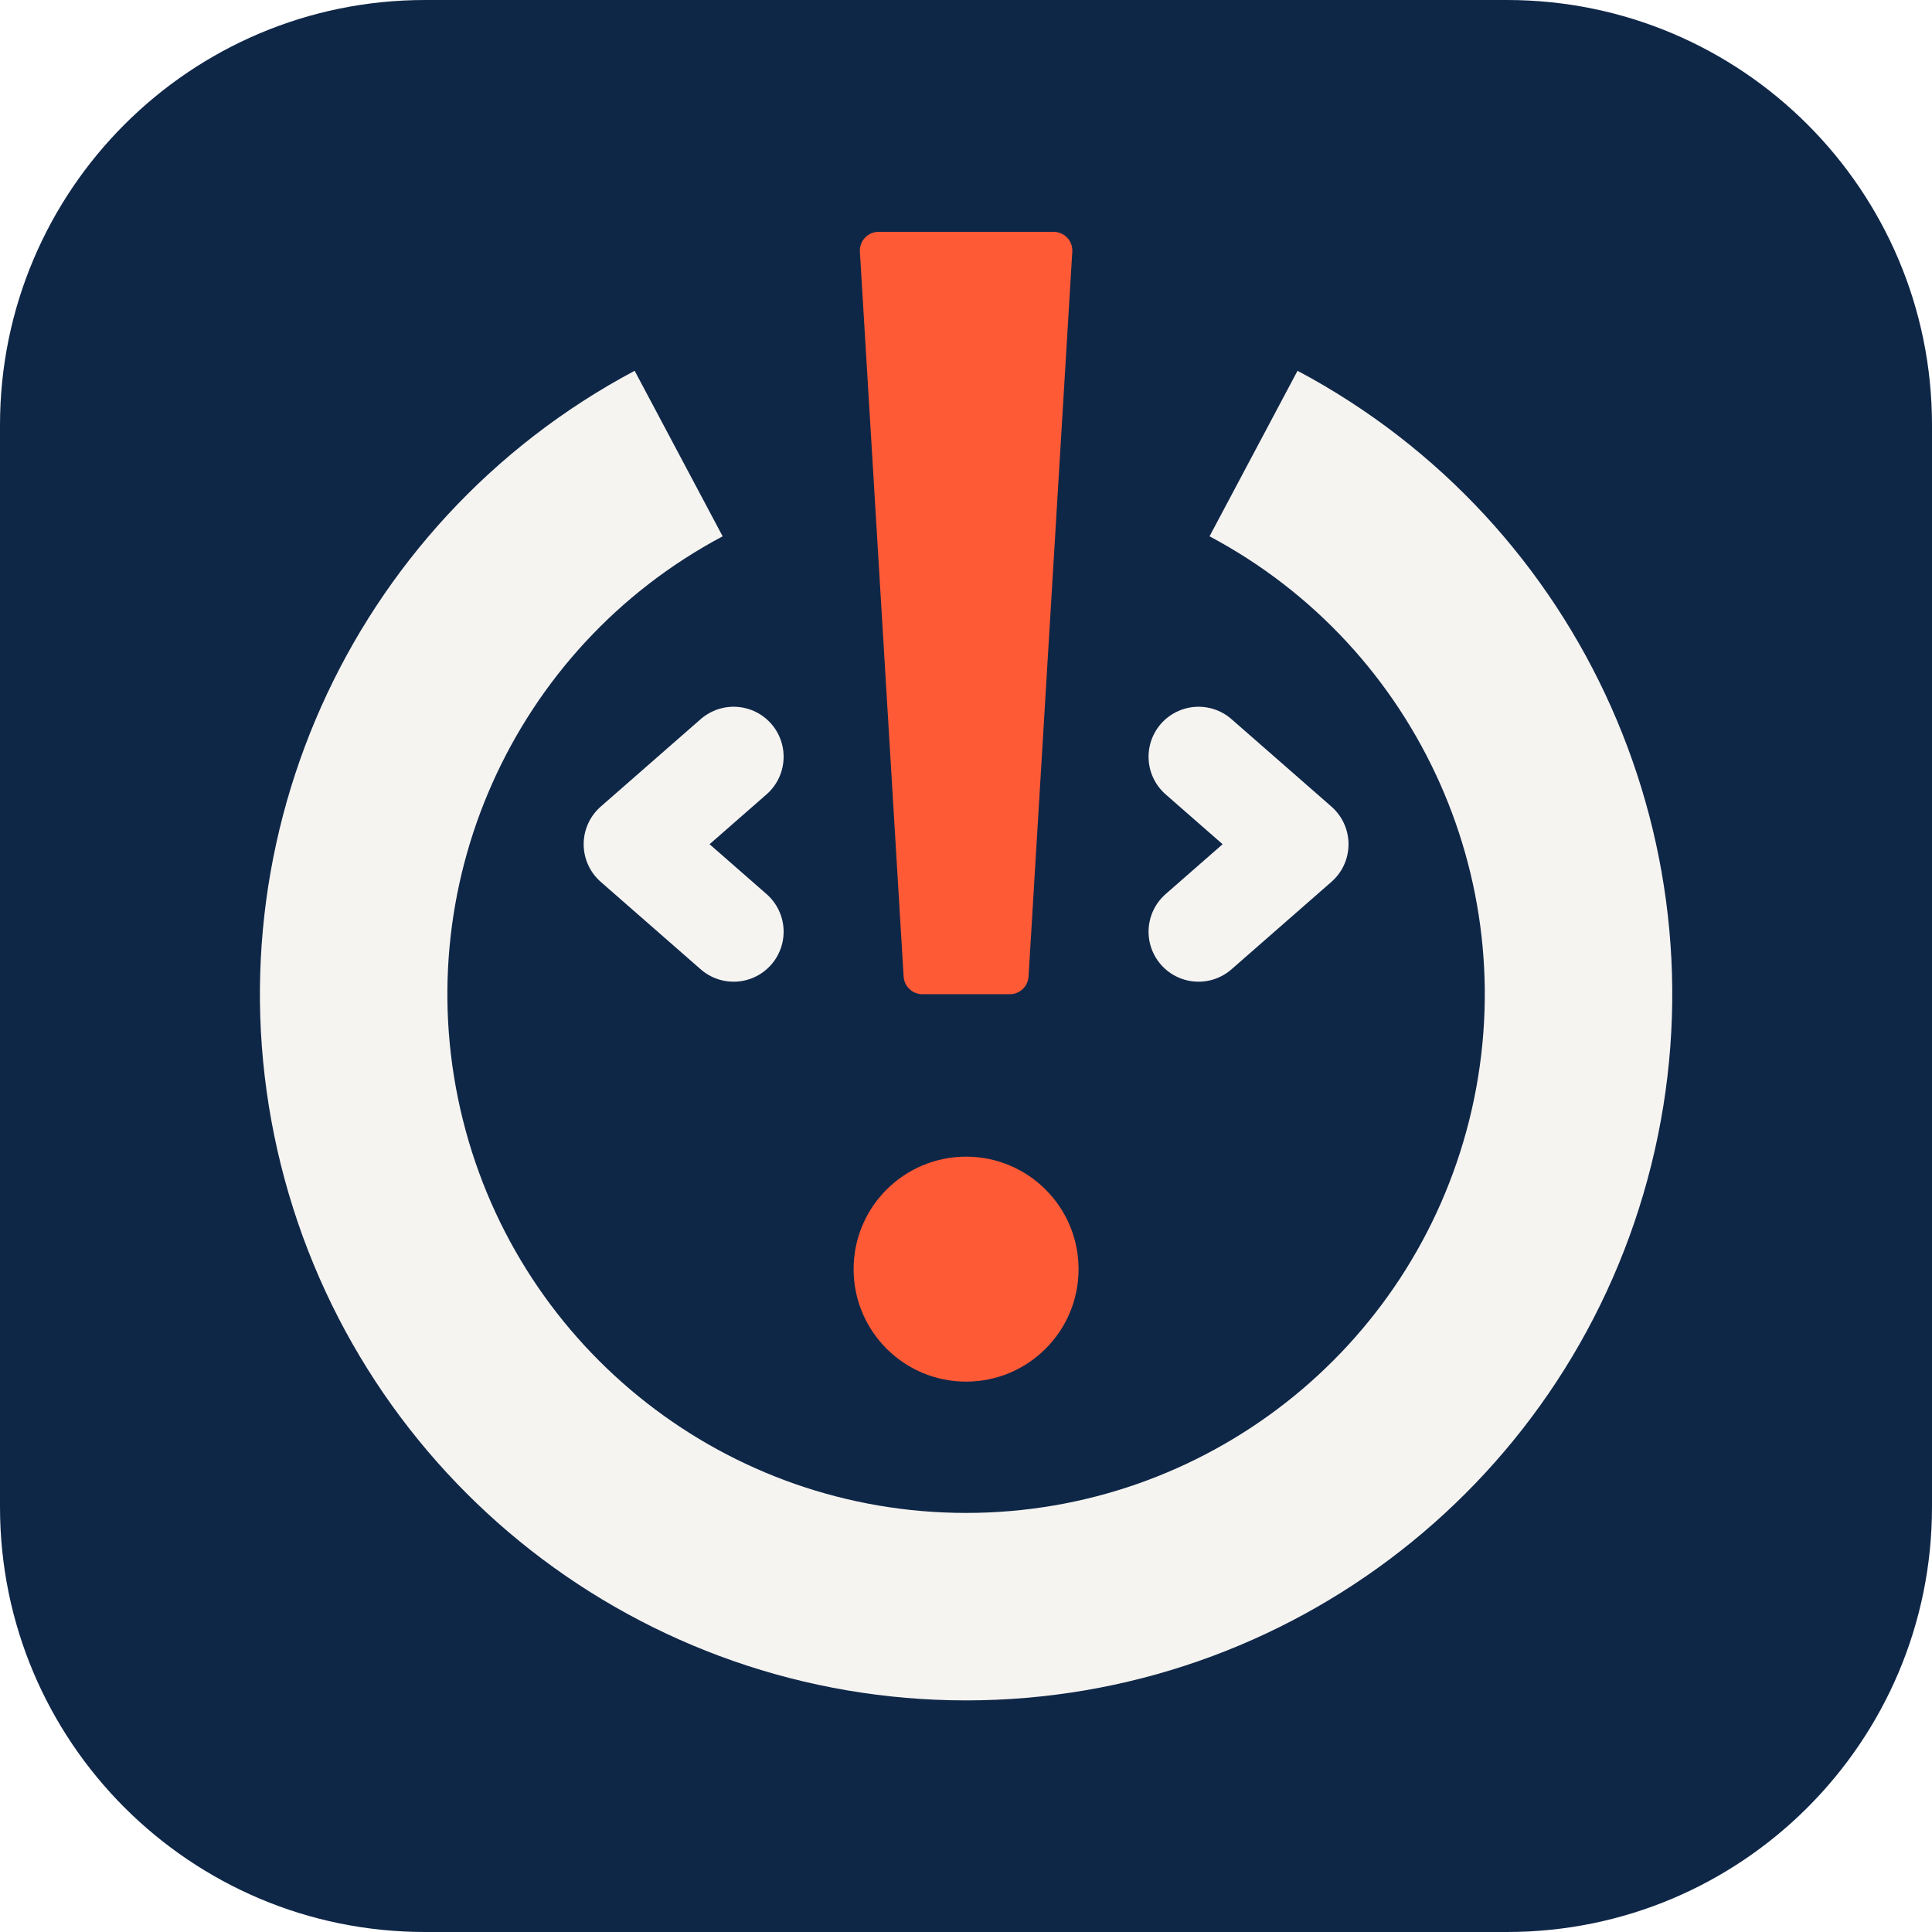
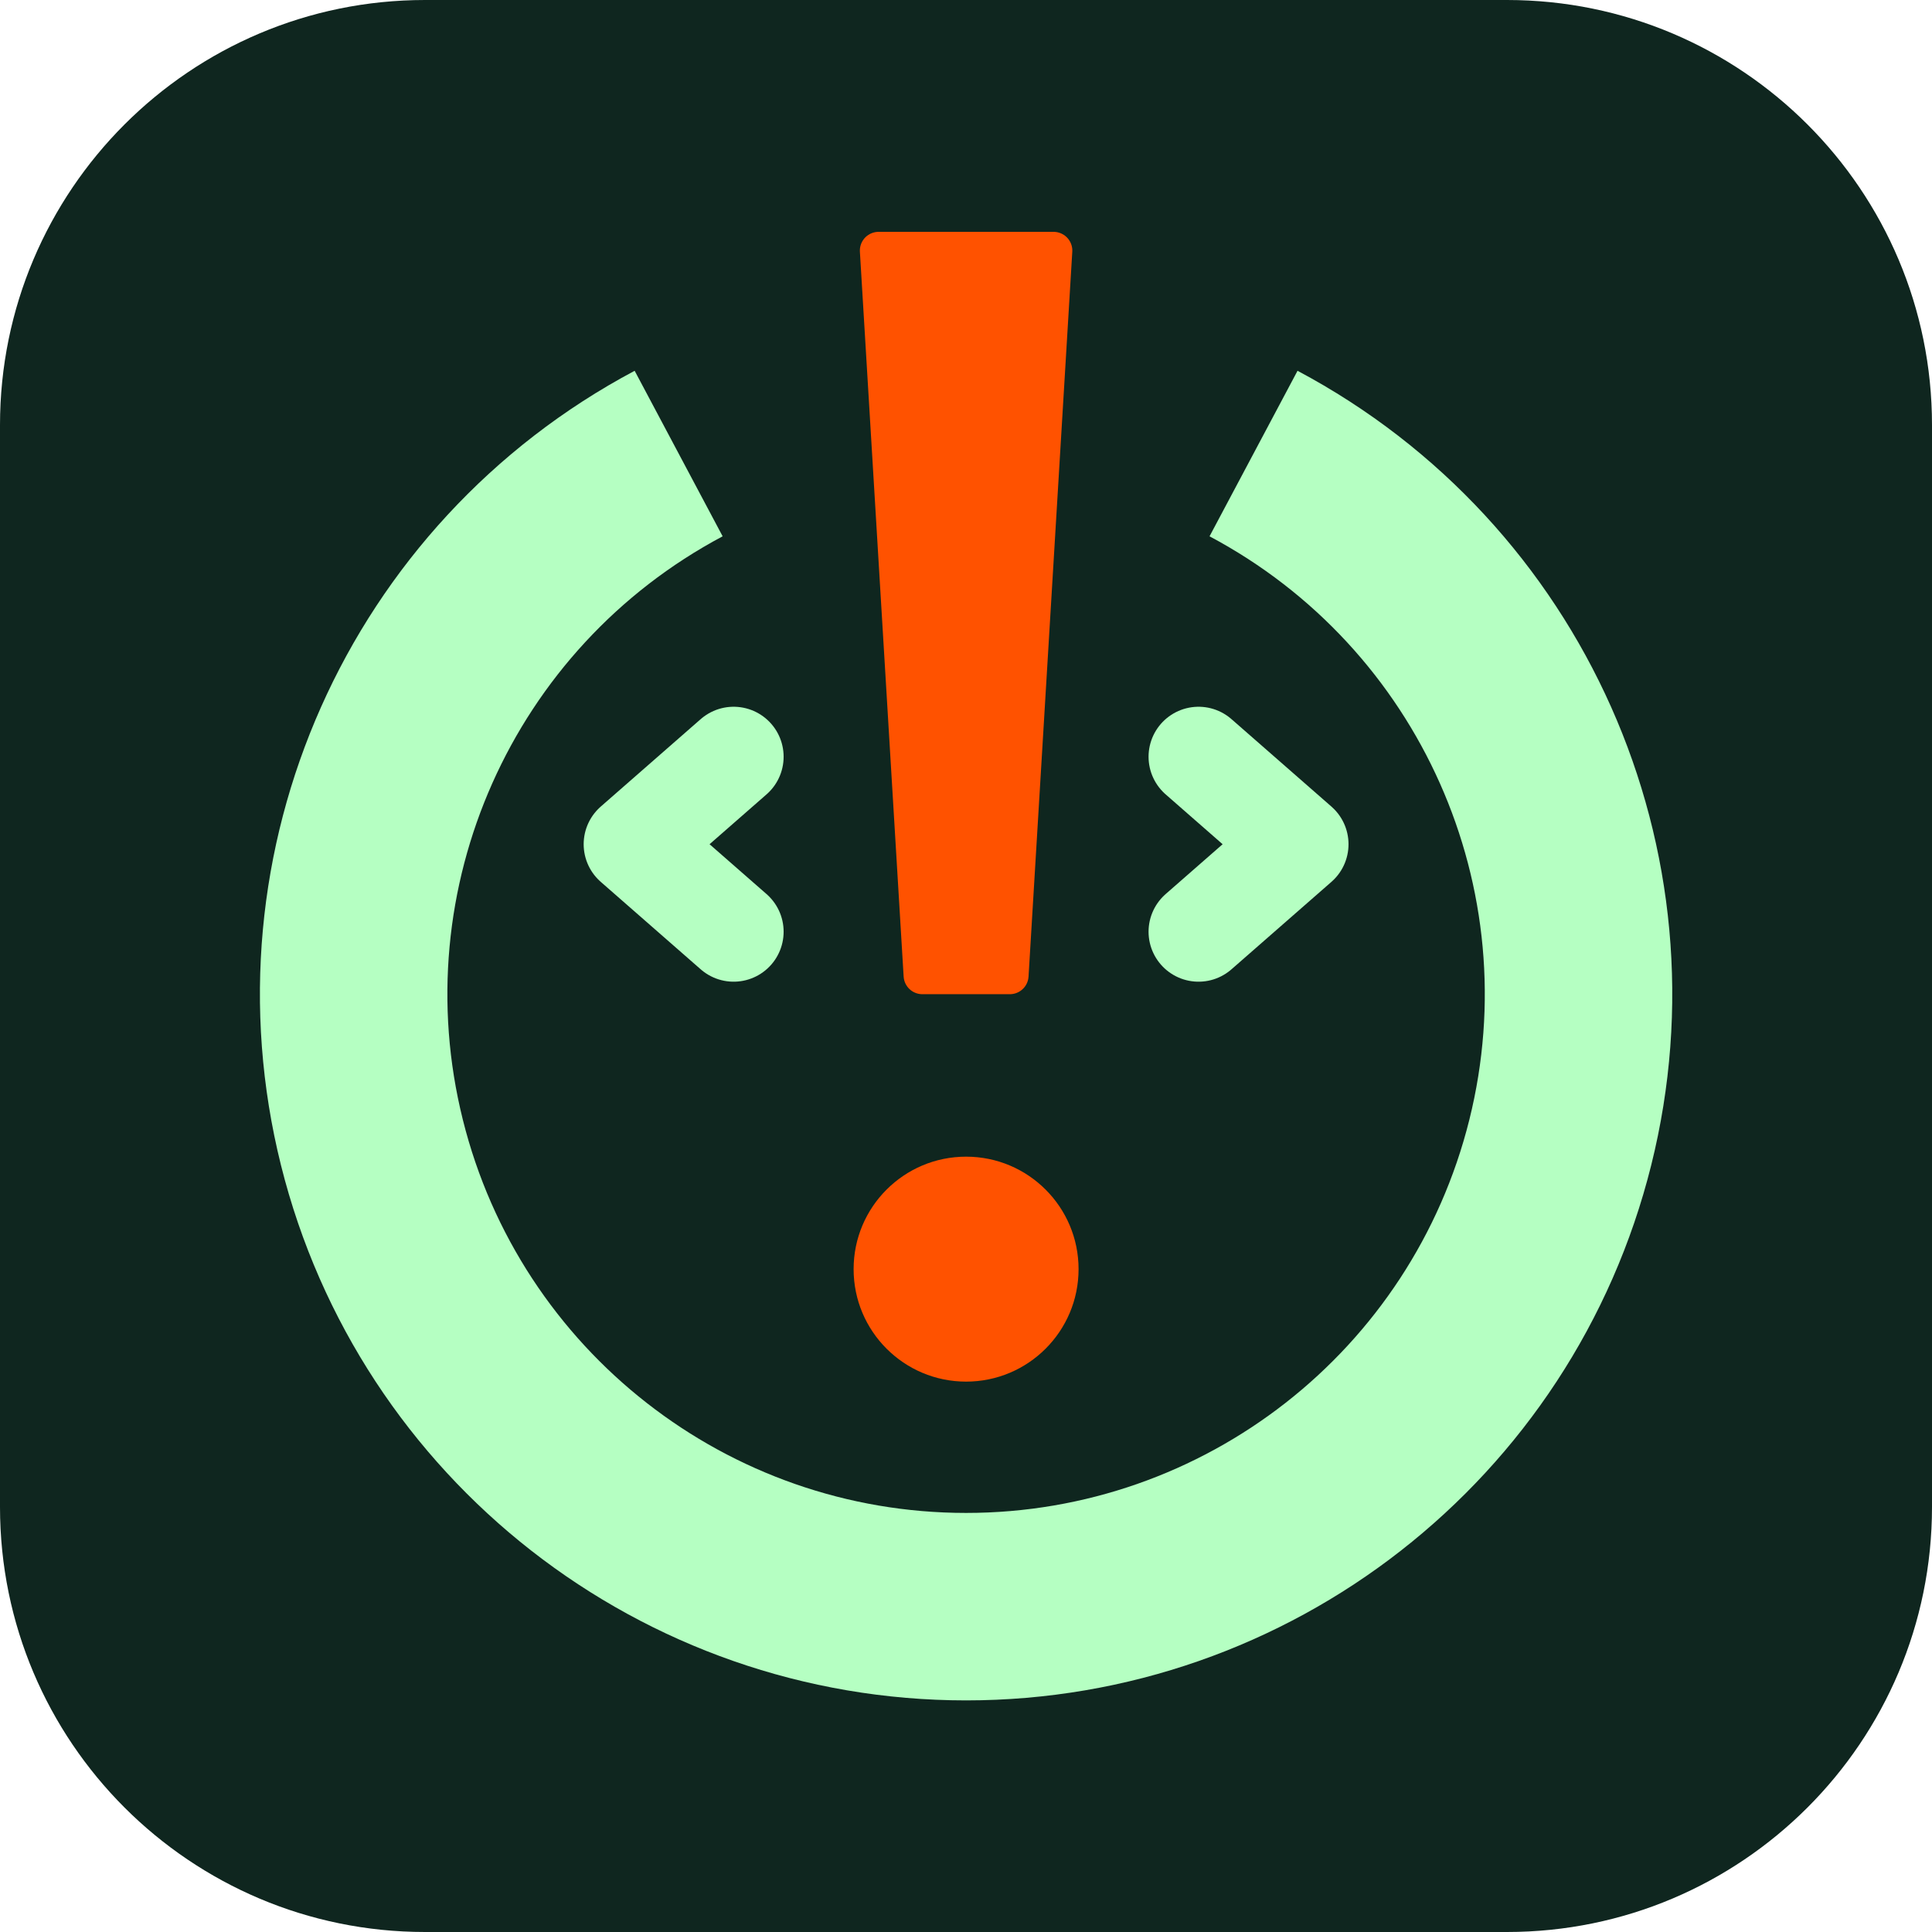
<svg xmlns="http://www.w3.org/2000/svg" viewBox="0 0 64 64" width="64" height="64" role="img" aria-label="OmniRay">
-   <rect width="64" height="64" rx="14.08" fill="#0F2747" />
+   <rect width="64" height="64" rx="14.08" fill="#0F261F" />
  <g transform="translate(7.163 5.610) scale(0.414)">
-     <path d="M83 22.74A49 49 0 1 1 37 22.74" fill="none" stroke="#F6F4F1" stroke-width="15" />
-     <polygon points="53,6.5 67,6.5 63.5,64.5 56.5,64.5" fill="#FF5A36" stroke="#FF5A36" stroke-width="3" stroke-linejoin="round" />
-     <circle cx="60" cy="88" r="9" fill="#FF5A36" />
-     <g fill="none" stroke="#F6F4F1" stroke-width="8" stroke-linecap="round" stroke-linejoin="round">
+     <path d="M83 22.74A49 49 0 1 1 37 22.74" fill="none" stroke="#B5FFC2" stroke-width="15" />
+     <polygon points="53,6.5 67,6.5 63.5,64.5 56.5,64.5" fill="#FF5200" stroke="#FF5200" stroke-width="3" stroke-linejoin="round" />
+     <circle cx="60" cy="88" r="9" fill="#FF5200" />
+     <g fill="none" stroke="#B5FFC2" stroke-width="8" stroke-linecap="round" stroke-linejoin="round">
      <polyline points="41.4,47 33.4,54 41.4,61" />
      <polyline points="78.6,47 86.6,54 78.6,61" />
    </g>
  </g>
</svg>
